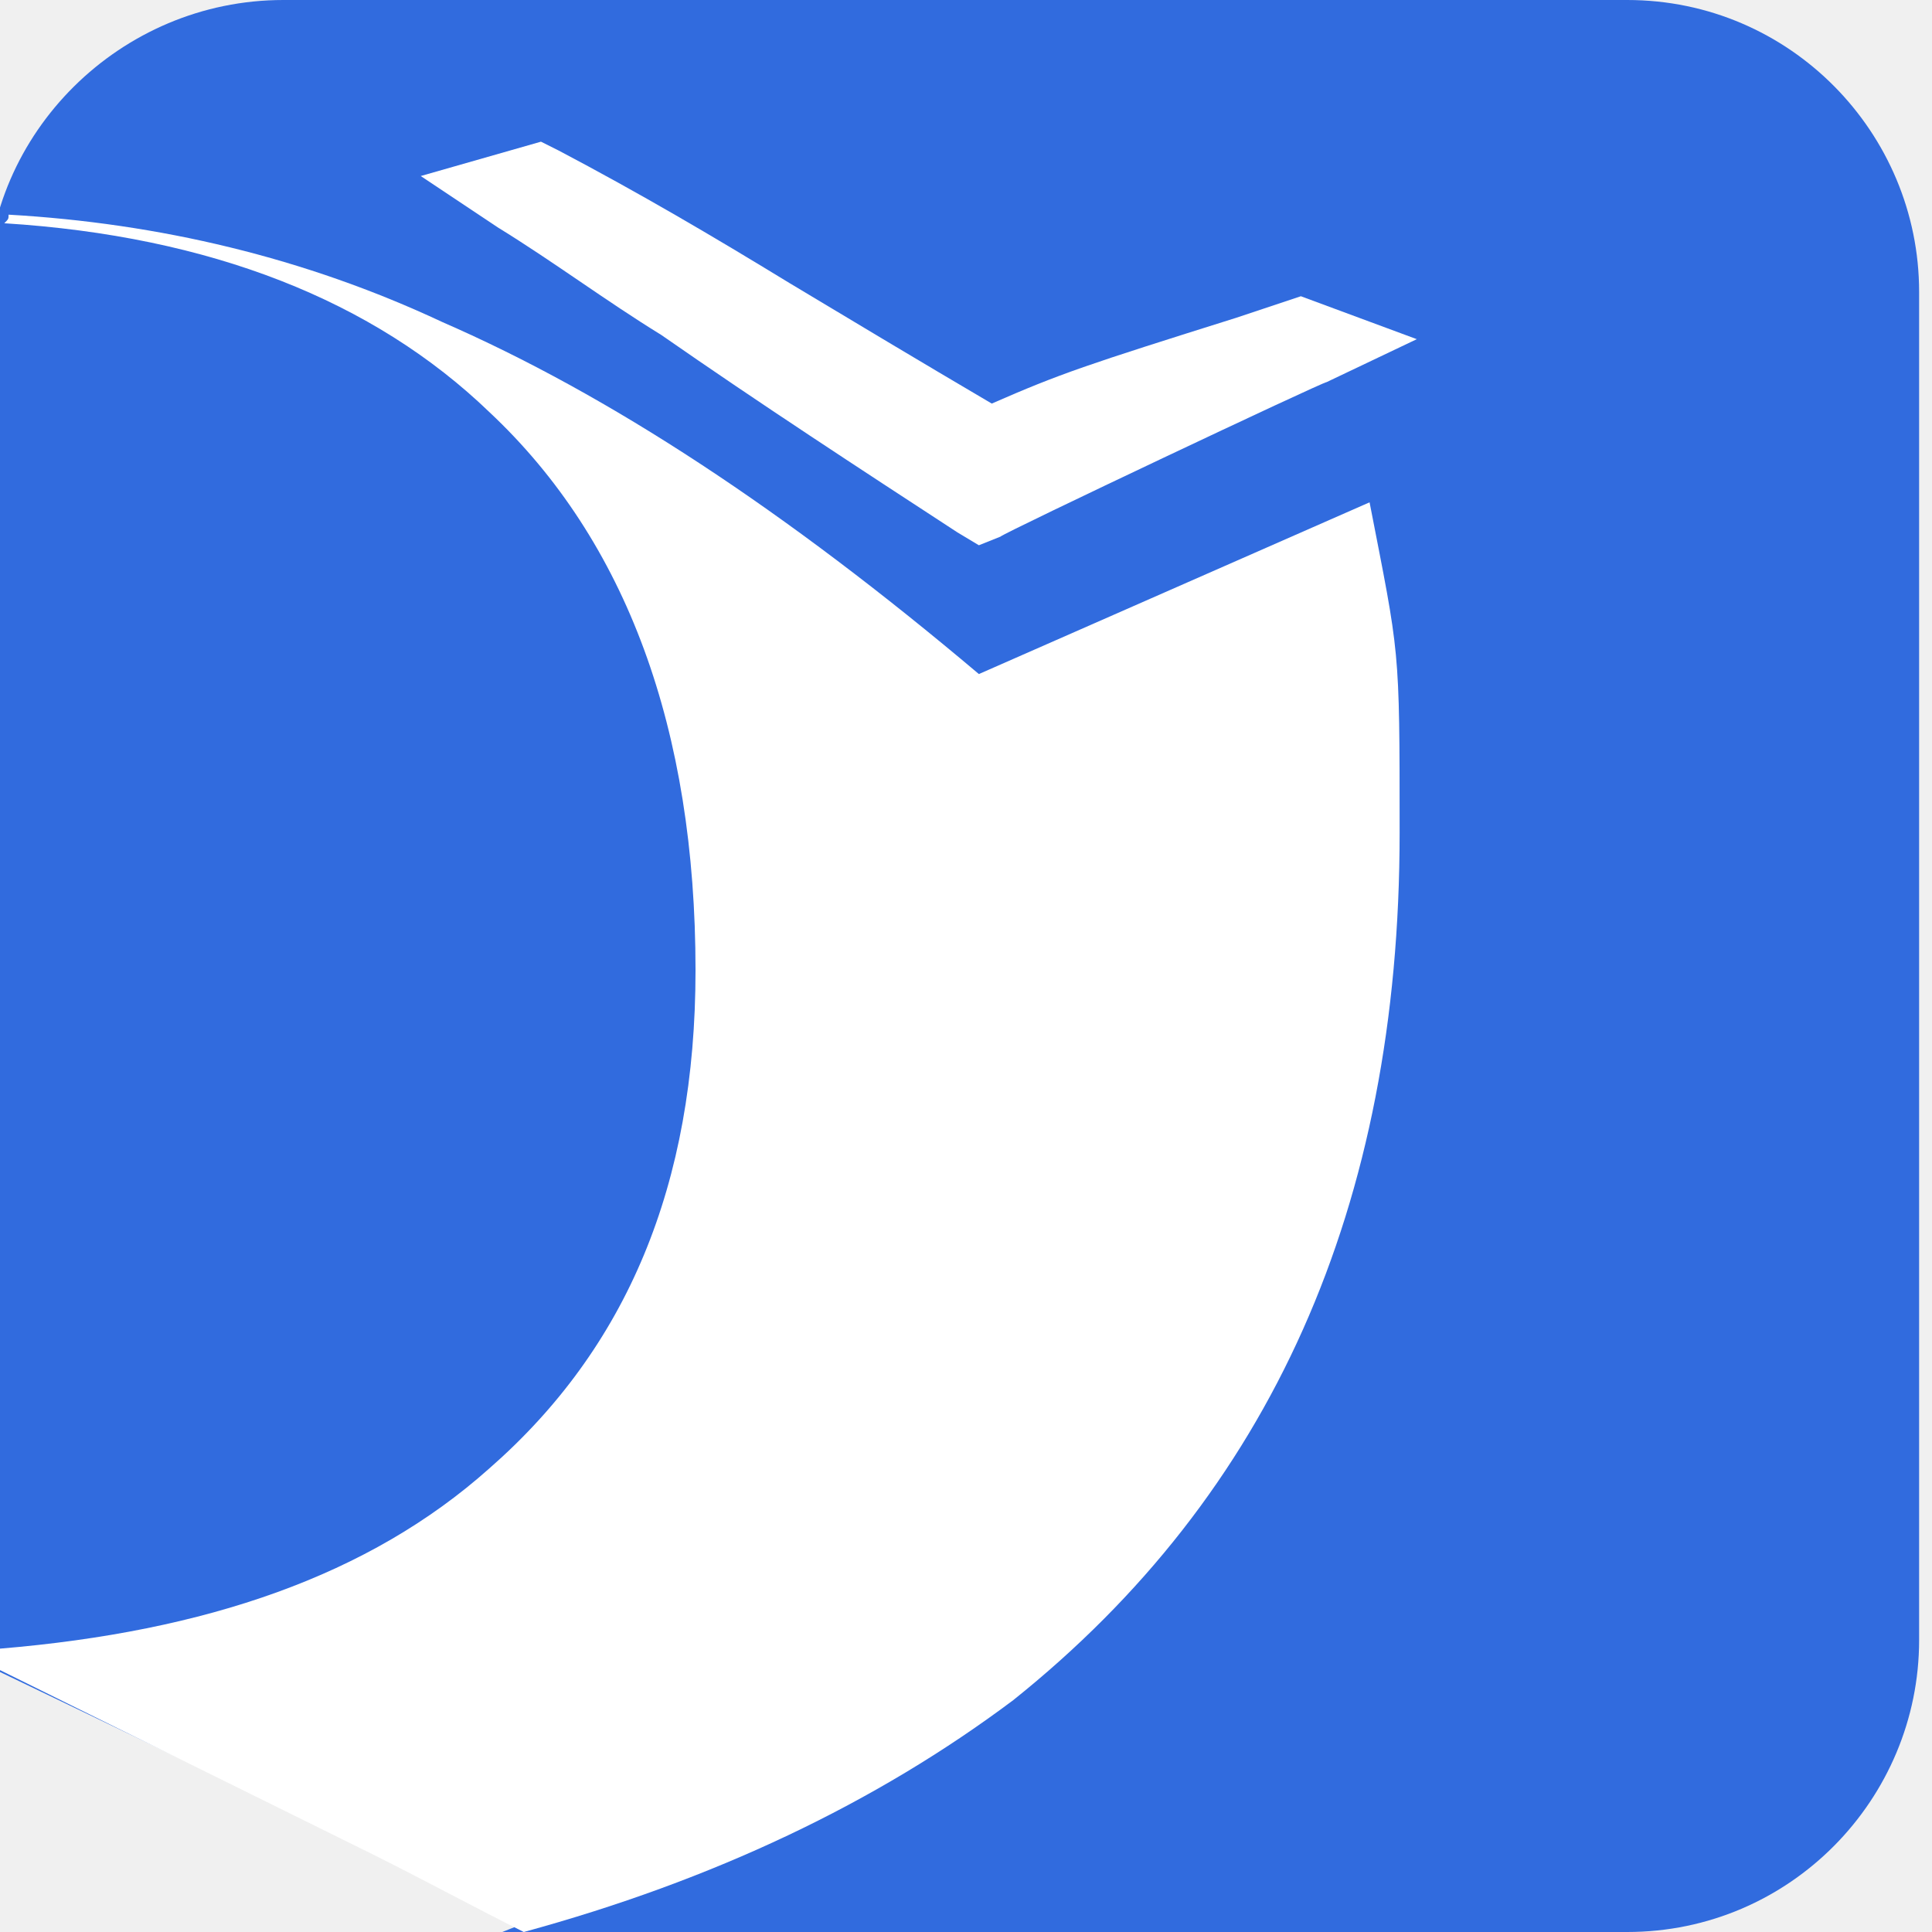
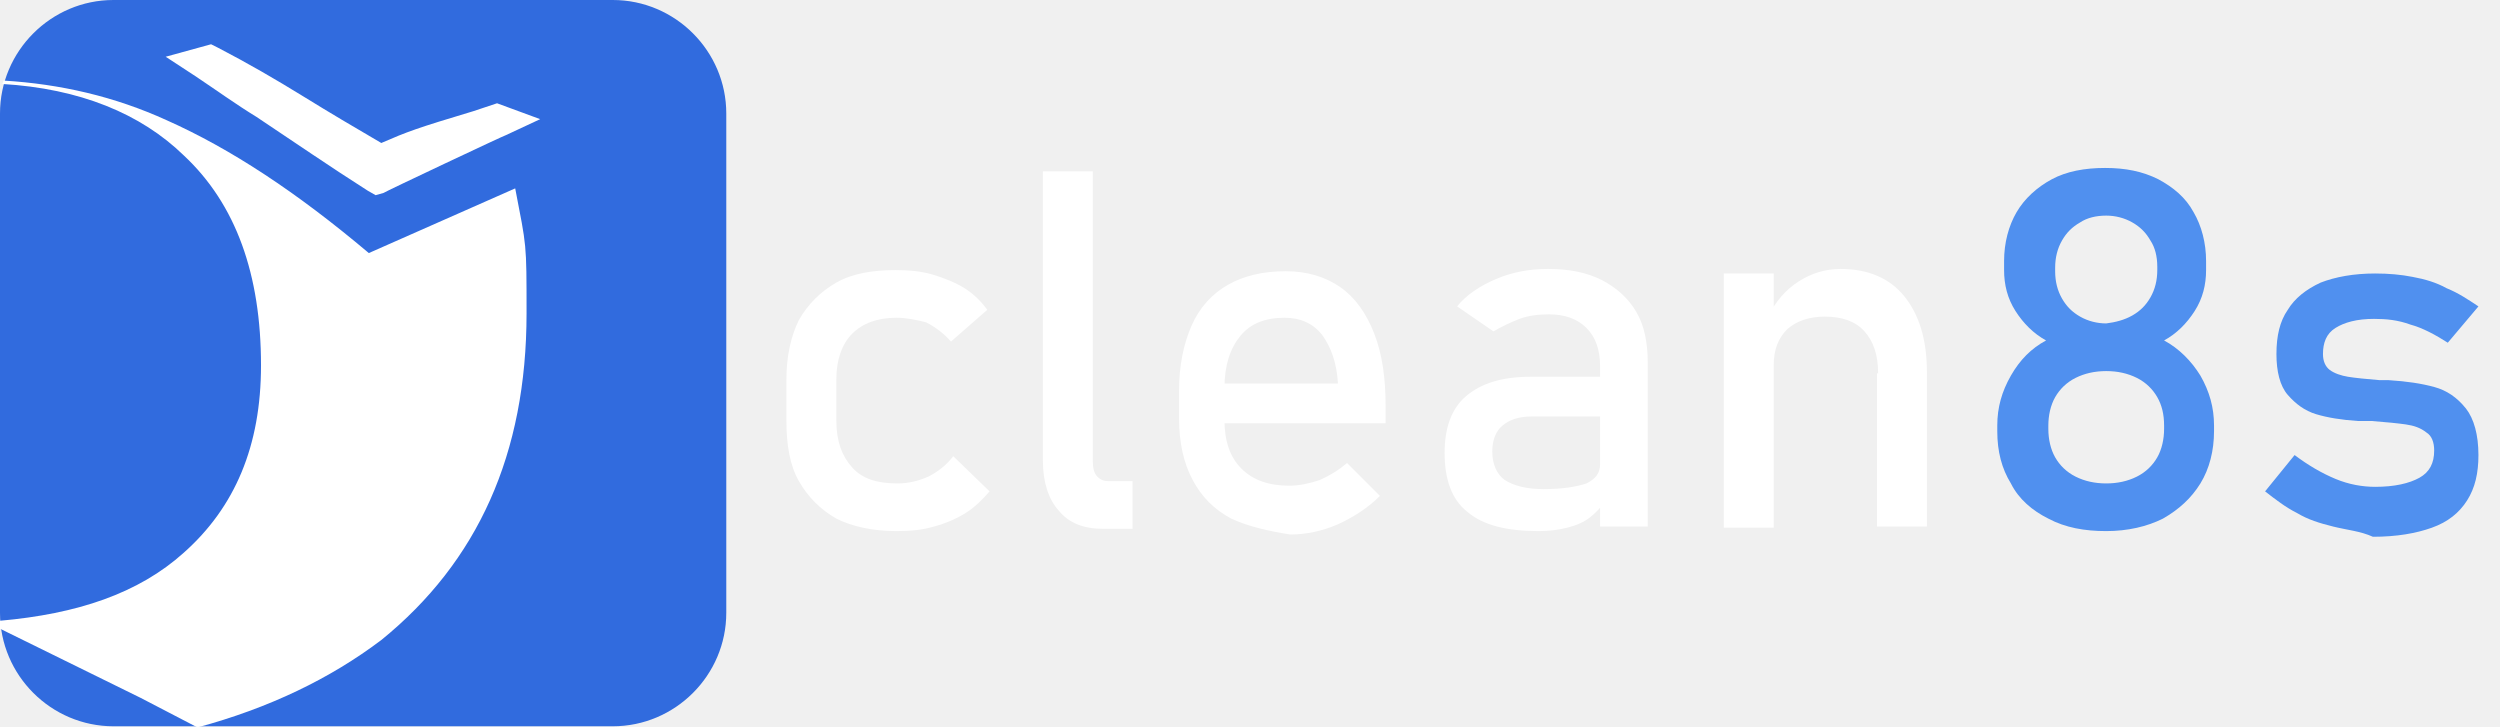
- <svg xmlns="http://www.w3.org/2000/svg" version="1.1" width="64" height="64" baseProfile="tiny" id="Layer_1" x="0px" y="0px" viewBox="0 0 45 45" overflow="visible" xml:space="preserve">
-   <path fill="#316BDE" d="M37.9,0H6.6C2.8,0-0.3,3.1-0.3,6.8v31.3c0,0.2,0,0.5,0,0.7l12.5,6L11.7,45h26.2c3.8,0,6.8-3.1,6.8-6.8V6.8  C44.7,3.1,41.7,0,37.9,0z" />
+ <svg xmlns="http://www.w3.org/2000/svg" version="1.1" baseProfile="tiny" id="Layer_1" x="0px" y="0px" viewBox="0 0 220.3 64" overflow="visible" xml:space="preserve">
+   <path fill="#316BDE" d="M54,64H10C4.5,64,0,59.5,0,54V10C0,4.5,4.5,0,10,0h44c5.5,0,10,4.5,10,10v44C64,59.5,59.5,64,54,64z" />
+   <path display="none" fill="#316BDE" d="M53.9,0H9.4C4,0-0.4,4.4-0.4,9.7v44.5c0,0.3,0,0.7,0,1l17.8,8.5L16.6,64h37.3  c5.4,0,9.7-4.4,9.7-9.7V9.7C63.6,4.4,59.3,0,53.9,0z" />
  <g>
-     <path fill="#FFFFFF" d="M12.5,4.4C16.1,6.4,19,8.4,23,10.5l-0.5,0.2c2.6-1.1,2.5-1,7.7-2.8L30.5,8c-0.1,0-7.5,3.5-7.6,3.6   c-3.6-2.3-7.1-4.7-10.7-7.1L12.5,4.4z" />
-     <path fill="#FFFFFF" d="M22.8,12.7l-0.5-0.3c-2.3-1.5-4.6-3-6.9-4.6c-1.3-0.8-2.5-1.7-3.8-2.5L9.8,4.1l2.8-0.8l0.4,0.2   c1.9,1,3.6,2,5.4,3.1c1.5,0.9,3,1.8,4.7,2.8c1.6-0.7,2.2-0.9,5.7-2l1.5-0.5L33,7.9l-2.1,1c-0.1,0-7.5,3.5-7.6,3.6L22.8,12.7z" />
+     <path fill="#FFFFFF" d="M18.5,5.4c5.1,2.8,9.2,5.7,14.9,8.7l-0.7,0.3c3.7-1.6,3.6-1.4,11-4l0.4,0.1c-0.1,0-10.7,5-10.8,5.1   c-5.1-3.3-10.1-6.7-15.2-10.1L18.5,5.4z" />
+     <path fill="#FFFFFF" d="M33.1,17.2l-0.7-0.4c-3.3-2.1-6.5-4.3-9.8-6.5c-1.8-1.1-3.6-2.4-5.4-3.6l-2.6-1.7l4-1.1l0.6,0.3   c2.7,1.4,5.1,2.8,7.7,4.4c2.1,1.3,4.3,2.6,6.7,4c2.3-1,3.1-1.3,8.1-2.8l2.1-0.7l3.8,1.4l-3,1.4c-0.1,0-10.7,5-10.8,5.1L33.1,17.2z" />
  </g>
-   <path fill="#FFFFFF" d="M32.6,19.4c0-4.4,0-4.1-0.7-7.7l-9.1,4c-4.5-3.8-8.6-6.5-12.5-8.2C7.1,6,3.7,5.2,0.2,5c0,0.1,0,0.1-0.1,0.2  C4.9,5.5,8.7,7,11.4,9.6c3.2,3,4.8,7.4,4.8,13c0,5-1.6,8.8-4.8,11.6C8.6,36.7,4.8,38,0,38.4c0,0.2,0,0.4,0,0.5l8.7,4.3  c1.2,0.6,2.3,1.2,3.5,1.8c4.4-1.2,8.2-3,11.4-5.4C29.6,34.8,32.6,28.1,32.6,19.4z" />
+   <path fill="#FFFFFF" d="M46.4,27.6c0-6.3,0-5.8-1-11l-12.9,5.7c-6.4-5.4-12.2-9.2-17.8-11.7C10.1,8.5,5.3,7.4,0.3,7.1  c0,0.1,0,0.1-0.1,0.3C7,7.8,12.4,10,16.2,13.7c4.6,4.3,6.8,10.5,6.8,18.5c0,7.1-2.3,12.5-6.8,16.5c-4,3.6-9.4,5.4-16.2,6  c0,0.3,0,0.6,0,0.7l12.4,6.1c1.7,0.9,3.3,1.7,5,2.6c6.3-1.7,11.7-4.3,16.2-7.7C42.1,49.5,46.4,40,46.4,27.6z" />
+   <g>
+     <g>
+       <path fill="#FFFFFF" d="M73.7,45.7c-1.4-0.8-2.5-1.9-3.3-3.3s-1.1-3.2-1.1-5.3v-3.7c0-2,0.4-3.8,1.1-5.2c0.8-1.4,1.9-2.5,3.3-3.3    c1.4-0.8,3.2-1.1,5.2-1.1c1.2,0,2.3,0.1,3.3,0.4c1,0.3,2,0.7,2.8,1.2s1.5,1.2,2,1.9l-3.2,2.8c-0.6-0.7-1.4-1.3-2.2-1.7    C80.8,28.2,79.9,28,79,28c-1.7,0-3,0.5-3.9,1.4c-0.9,0.9-1.4,2.3-1.4,4v3.7c0,1.8,0.5,3.1,1.4,4.1c0.9,1,2.2,1.4,4,1.4    c0.9,0,1.8-0.2,2.7-0.6c0.8-0.4,1.6-1,2.2-1.8l3.2,3.1c-0.6,0.7-1.3,1.4-2.1,1.9c-0.8,0.5-1.7,0.9-2.8,1.2c-1,0.3-2.1,0.4-3.3,0.4    C76.9,46.8,75.1,46.4,73.7,45.7z" />
+       <path fill="#FFFFFF" d="M96.3,40.7c0,0.5,0.1,1,0.4,1.3s0.6,0.4,1,0.4h2.1v4.2h-2.6c-1.7,0-3-0.5-3.9-1.6c-0.9-1-1.4-2.5-1.4-4.4    V15.1h4.4V40.7z" />
+       <path fill="#FFFFFF" d="M108.5,45.7c-1.5-0.8-2.6-1.9-3.4-3.4c-0.8-1.5-1.2-3.3-1.2-5.4v-2.5c0-2.2,0.4-4.1,1.1-5.7    c0.7-1.6,1.8-2.8,3.2-3.6c1.4-0.8,3.1-1.2,5.1-1.2c1.9,0,3.5,0.5,4.8,1.4c1.3,0.9,2.3,2.3,3,4.1c0.7,1.8,1,3.9,1,6.4v1.5h-15.1    v-3.5h10.9c-0.1-1.8-0.6-3.2-1.4-4.3c-0.8-1-1.9-1.5-3.3-1.5c-1.7,0-3,0.5-3.9,1.6c-0.9,1.1-1.4,2.6-1.4,4.6v2.8    c0,1.9,0.5,3.3,1.5,4.3c1,1,2.4,1.5,4.2,1.5c0.9,0,1.8-0.2,2.7-0.5c0.9-0.4,1.7-0.9,2.4-1.5l2.9,2.9c-1.1,1.1-2.4,1.9-3.7,2.5    c-1.4,0.6-2.8,0.9-4.2,0.9C111.8,46.8,110,46.4,108.5,45.7z" />
+       <path fill="#FFFFFF" d="M129.3,45.1c-1.4-1.1-2-2.9-2-5.2c0-2.2,0.6-3.9,1.9-5c1.3-1.1,3.1-1.7,5.7-1.7h6.4l0.3,3.5h-6.6    c-1.2,0-2,0.3-2.6,0.8s-0.9,1.3-0.9,2.3c0,1.1,0.4,2,1.1,2.5c0.8,0.5,1.9,0.8,3.4,0.8c1.7,0,2.9-0.2,3.8-0.5    c0.8-0.4,1.2-0.9,1.2-1.7l0.5,3.2c-0.4,0.6-0.9,1.1-1.4,1.5s-1.2,0.7-2,0.9s-1.6,0.3-2.5,0.3C132.8,46.8,130.7,46.3,129.3,45.1z     M141,32.3c0-1.5-0.4-2.6-1.2-3.4c-0.8-0.8-1.9-1.2-3.3-1.2c-0.9,0-1.8,0.1-2.6,0.4s-1.6,0.7-2.3,1.1l-3.2-2.2    c0.8-1,2-1.8,3.4-2.4c1.4-0.6,2.9-0.9,4.6-0.9c1.9,0,3.4,0.3,4.8,1c1.3,0.7,2.3,1.6,3,2.8c0.7,1.2,1,2.7,1,4.5v14.4H141V32.3z" />
+       <path fill="#FFFFFF" d="M151.9,24.1h4.4v22.4h-4.4V24.1z M165.5,32.9c0-1.6-0.4-2.8-1.2-3.7c-0.8-0.9-2-1.3-3.5-1.3    c-1.4,0-2.5,0.4-3.3,1.1c-0.8,0.8-1.2,1.8-1.2,3.2l-0.5-4.3c0.7-1.4,1.6-2.4,2.7-3.1c1.1-0.7,2.3-1.1,3.7-1.1    c2.4,0,4.3,0.8,5.6,2.4c1.3,1.6,2,3.8,2,6.7v13.6h-4.4V32.9z" />
+       <path fill="#5090EF" d="M180.5,45.7c-1.4-0.7-2.6-1.7-3.3-3.1c-0.8-1.3-1.2-2.8-1.2-4.6v-0.5c0-1.6,0.4-3,1.2-4.4    c0.8-1.4,1.8-2.4,3.1-3.1c-1.1-0.6-2-1.5-2.7-2.6c-0.7-1.1-1-2.3-1-3.6V23c0-1.6,0.4-3.1,1.1-4.3c0.7-1.2,1.8-2.2,3.1-2.9    c1.3-0.7,2.9-1,4.7-1s3.3,0.3,4.7,1c1.3,0.7,2.4,1.6,3.1,2.9c0.7,1.2,1.1,2.7,1.1,4.3v0.8c0,1.3-0.3,2.5-1,3.6    c-0.7,1.1-1.6,2-2.7,2.6c1.3,0.7,2.4,1.8,3.2,3.1c0.8,1.4,1.2,2.8,1.2,4.4v0.5c0,1.7-0.4,3.3-1.2,4.6s-1.9,2.3-3.3,3.1    c-1.4,0.7-3.1,1.1-5,1.1C183.7,46.8,182,46.5,180.5,45.7z M188.3,42c0.8-0.4,1.4-1,1.8-1.7c0.4-0.7,0.6-1.6,0.6-2.5v-0.3    c0-1-0.2-1.8-0.6-2.5c-0.4-0.7-1-1.3-1.8-1.7c-0.8-0.4-1.7-0.6-2.7-0.6s-1.9,0.2-2.7,0.6c-0.8,0.4-1.4,1-1.8,1.7s-0.6,1.6-0.6,2.5    v0.3c0,0.9,0.2,1.8,0.6,2.5c0.4,0.7,1,1.3,1.8,1.7c0.8,0.4,1.7,0.6,2.7,0.6S187.5,42.4,188.3,42z M187.9,27.8    c0.7-0.4,1.2-0.9,1.6-1.6c0.4-0.7,0.6-1.5,0.6-2.4v-0.3c0-0.9-0.2-1.7-0.6-2.3c-0.4-0.7-0.9-1.2-1.6-1.6c-0.7-0.4-1.5-0.6-2.3-0.6    c-0.9,0-1.7,0.2-2.3,0.6c-0.7,0.4-1.2,0.9-1.6,1.6s-0.6,1.5-0.6,2.4v0.3c0,0.9,0.2,1.7,0.6,2.4s0.9,1.2,1.6,1.6    c0.7,0.4,1.5,0.6,2.3,0.6C186.4,28.4,187.2,28.2,187.9,27.8z" />
+       <path fill="#5090EF" d="M205.6,46.4c-1.2-0.3-2.2-0.6-3.2-1.2c-1-0.5-1.9-1.2-2.8-1.9l2.6-3.2c1.2,0.9,2.4,1.6,3.6,2.1    c1.2,0.5,2.4,0.7,3.5,0.7c1.7,0,3-0.3,3.9-0.8c0.9-0.5,1.3-1.3,1.3-2.4c0-0.7-0.2-1.3-0.7-1.6c-0.5-0.4-1.1-0.6-1.8-0.7    s-1.7-0.2-3-0.3c-0.1,0-0.2,0-0.4,0c-0.1,0-0.3,0-0.4,0c-0.1,0-0.1,0-0.2,0c-0.1,0-0.1,0-0.2,0c-1.5-0.1-2.7-0.3-3.7-0.6    s-1.8-0.9-2.5-1.7c-0.7-0.8-1-2.1-1-3.6c0-1.6,0.3-2.9,1-3.9c0.6-1,1.6-1.8,2.9-2.4c1.3-0.5,2.9-0.8,4.8-0.8    c1.2,0,2.3,0.1,3.3,0.3c1.1,0.2,2.1,0.5,3,1c1,0.4,1.9,1,2.8,1.6l-2.7,3.2c-1.1-0.7-2.2-1.3-3.3-1.6c-1.1-0.4-2.1-0.5-3.2-0.5    c-1.5,0-2.6,0.3-3.4,0.8s-1.1,1.3-1.1,2.3c0,0.6,0.2,1.1,0.6,1.4c0.4,0.3,1,0.5,1.6,0.6s1.6,0.2,2.8,0.3c0.1,0,0.2,0,0.3,0    s0.2,0,0.3,0c0,0,0.1,0,0.1,0s0.1,0,0.1,0c1.6,0.1,2.9,0.3,4,0.6c1.1,0.3,2,0.9,2.8,1.9c0.7,0.9,1.1,2.3,1.1,4.1    c0,1.6-0.3,2.9-1,4s-1.7,1.9-3.1,2.4c-1.4,0.5-3.1,0.8-5.2,0.8C208,46.8,206.8,46.7,205.6,46.4z" />
+     </g>
+   </g>
</svg>
